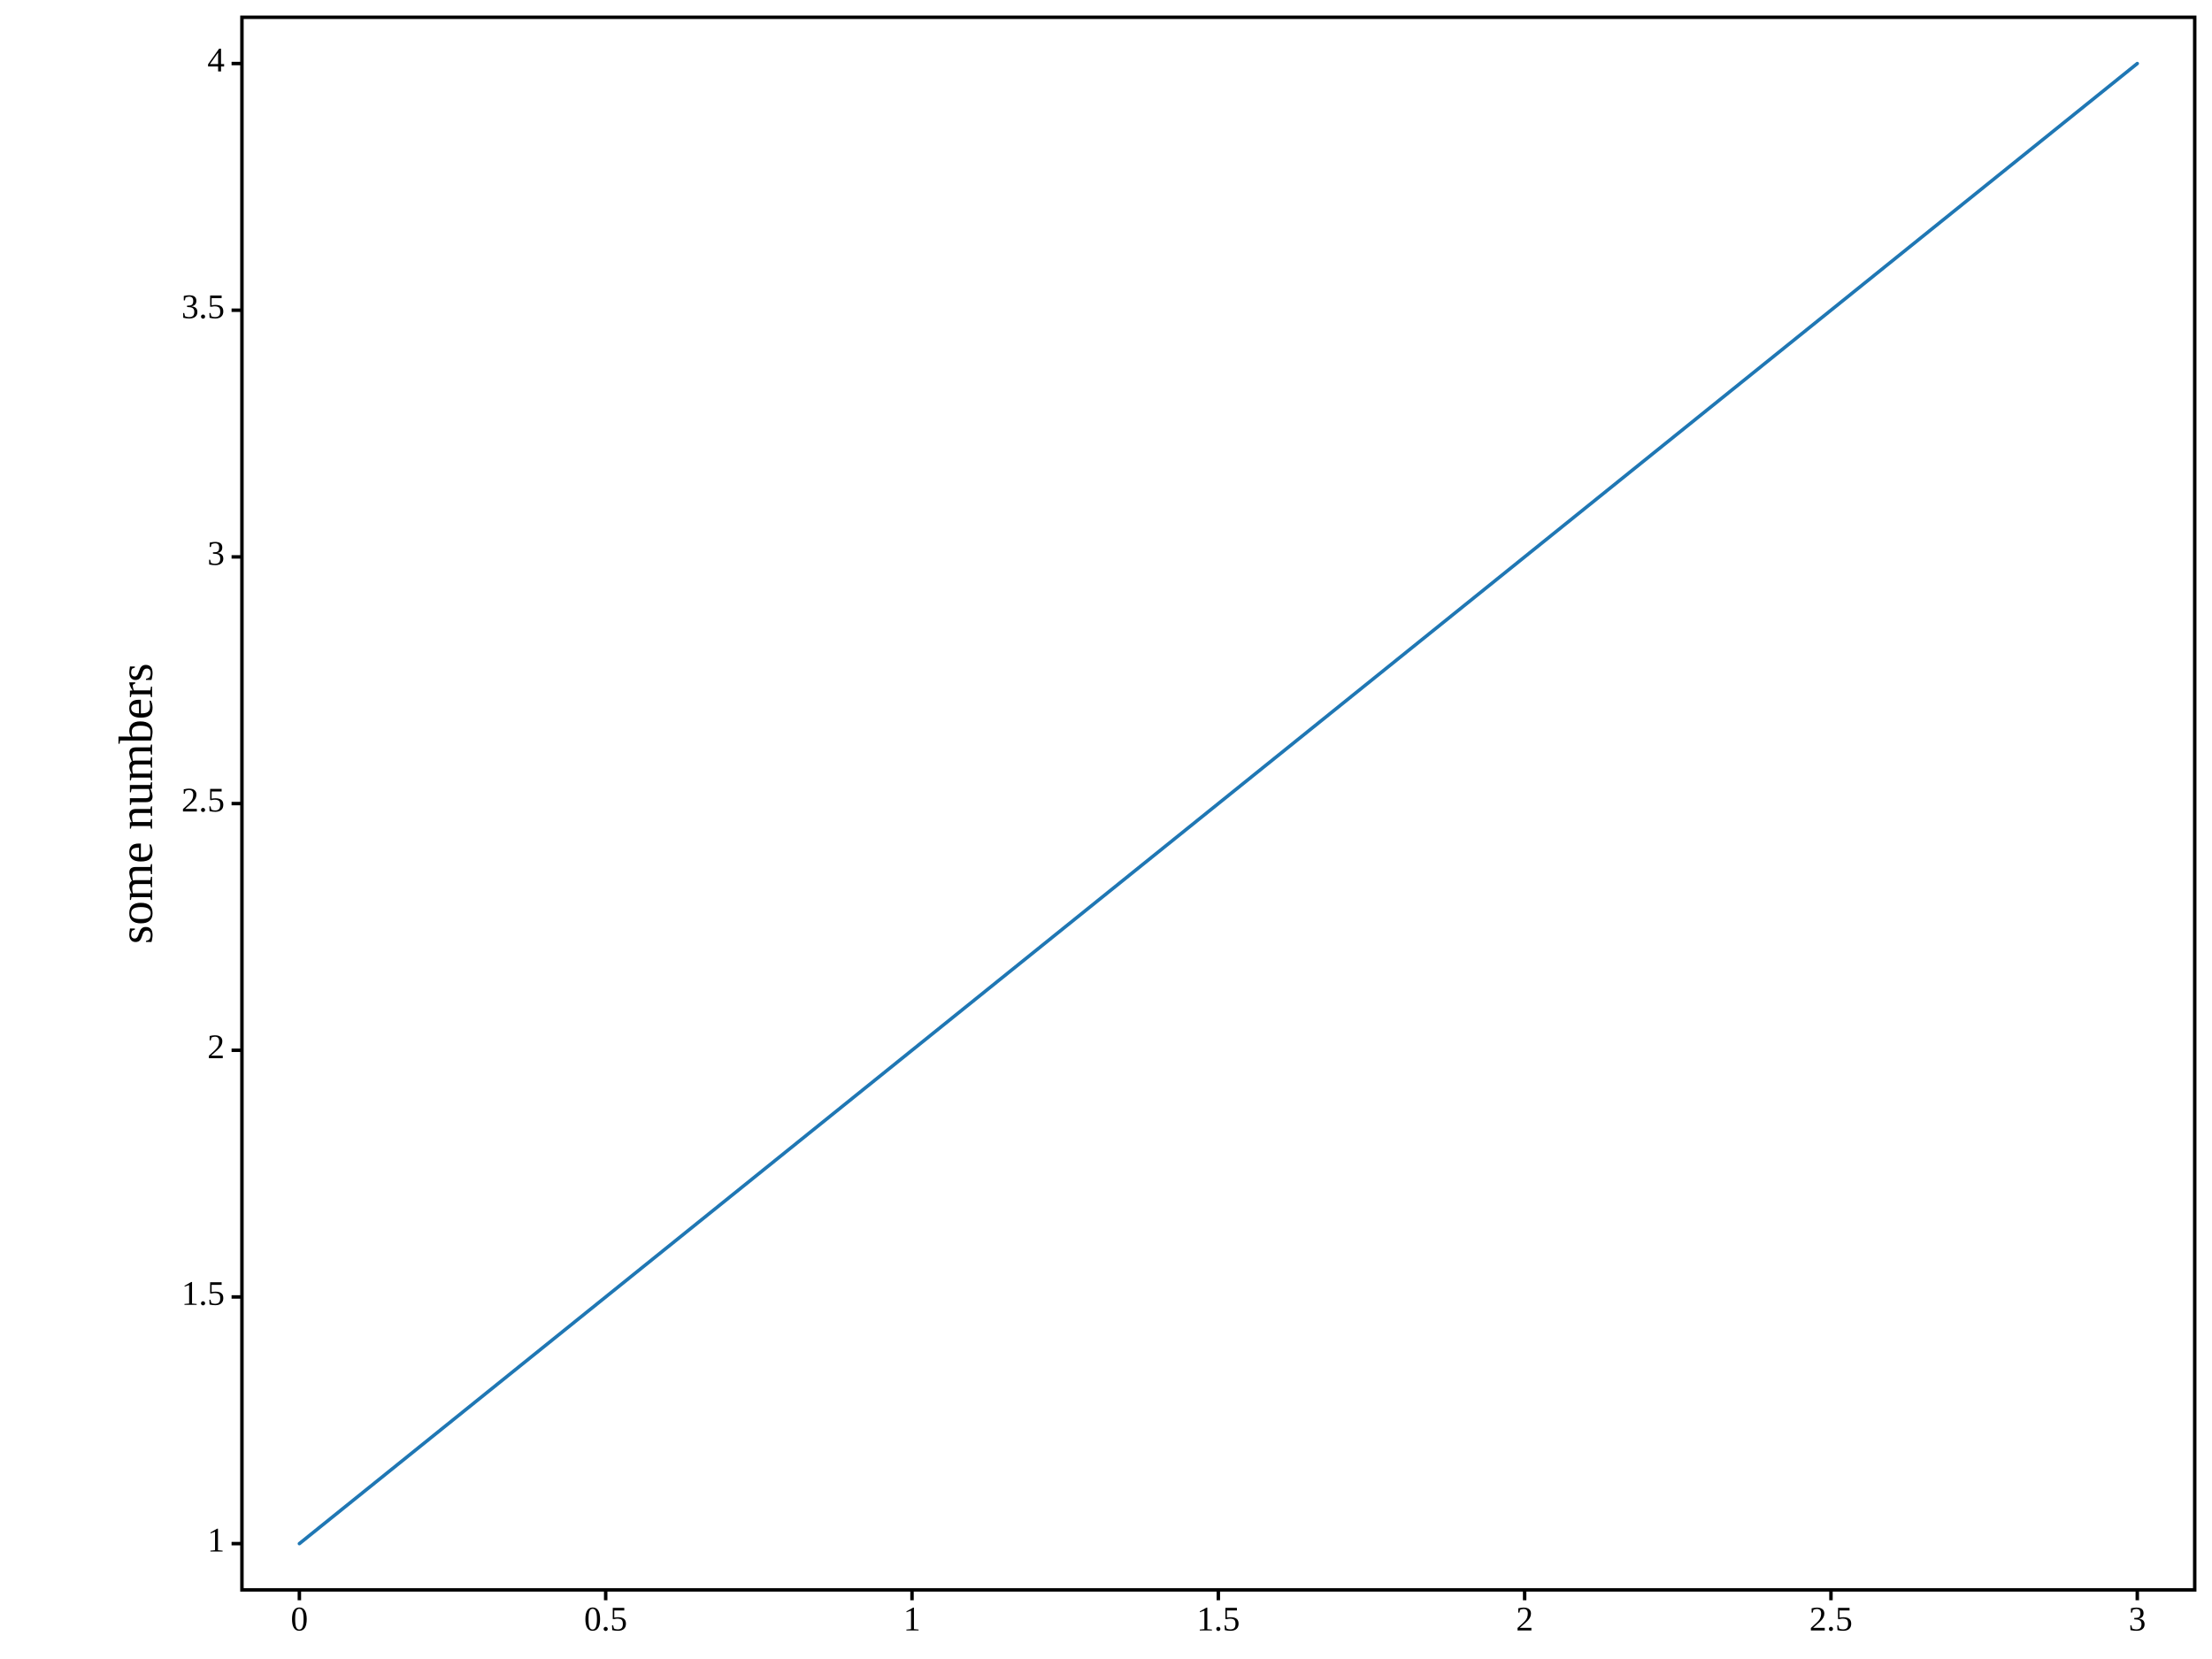
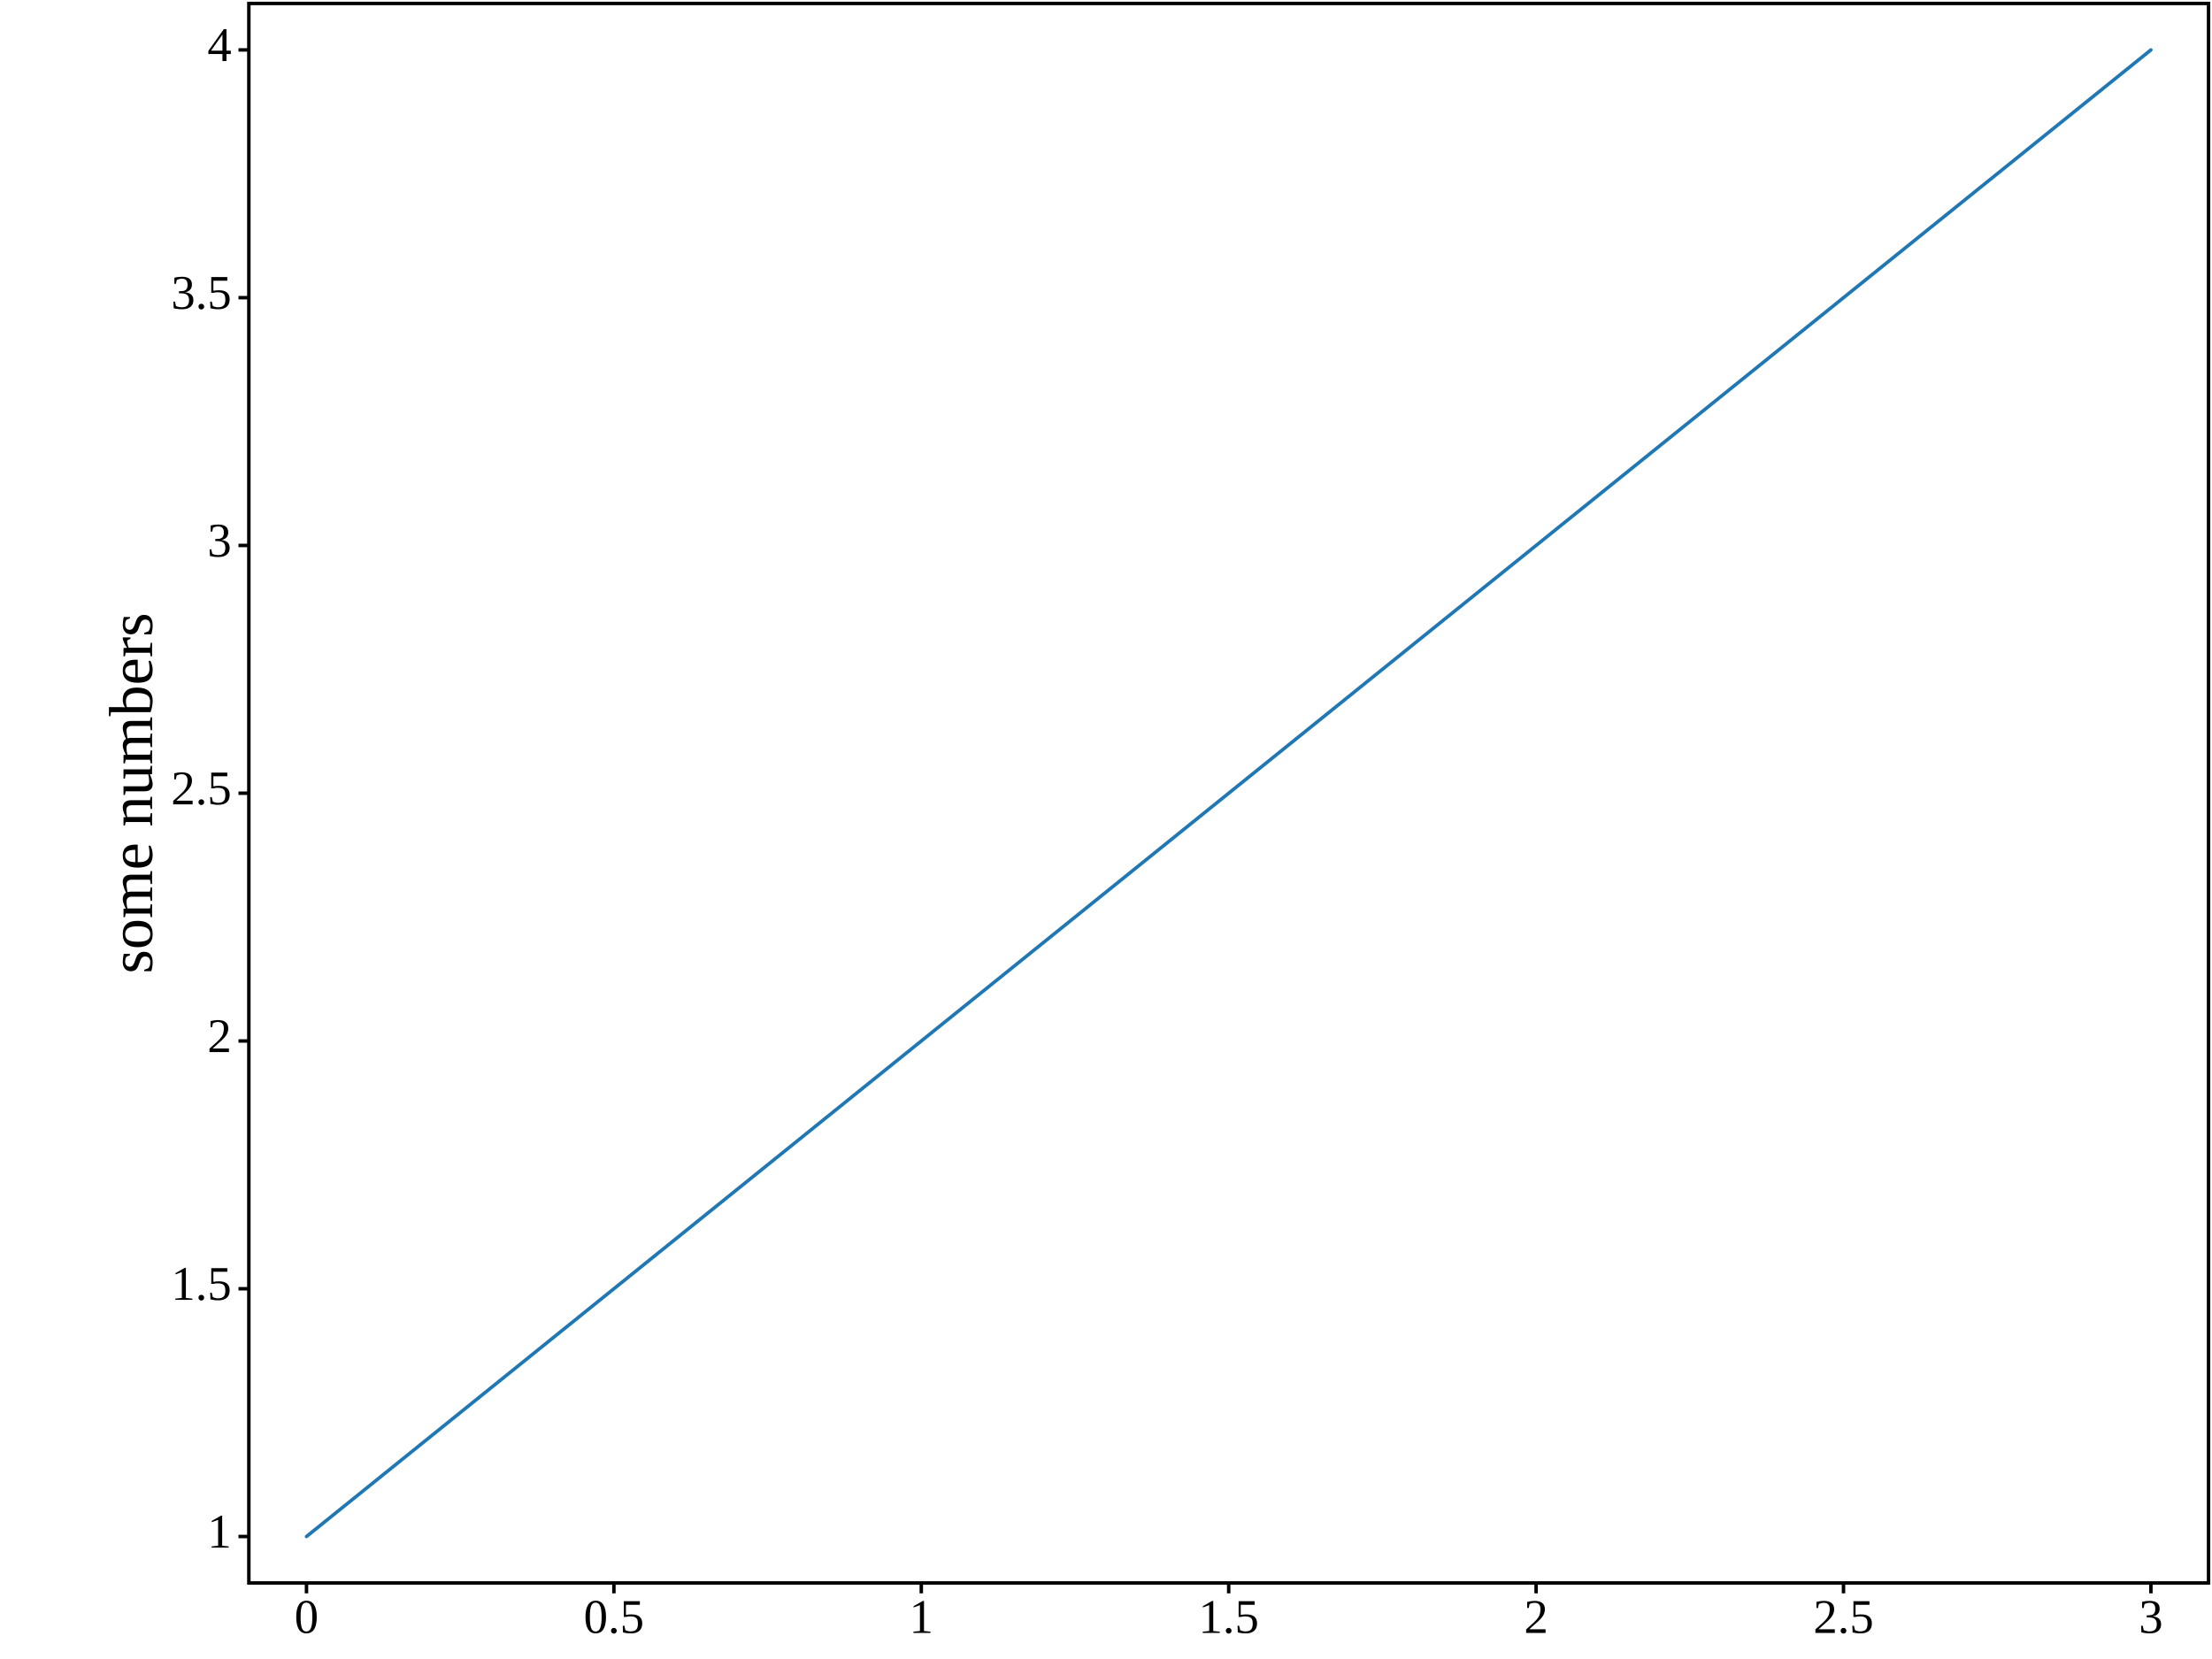
<svg xmlns="http://www.w3.org/2000/svg" viewBox="0 0 640 480" height="100%" width="100%" id="id0000000000">
  <g id="id0000000001">
    <clipPath id="id0000000001clipper">
-       <polygon points="70,5 70,460 635,460 635,5 " id="id0000000005" class="rectangle" />
+       <polygon points="72,1 72,458 639,458 639,1 " id="id0000000005" class="rectangle" />
    </clipPath>
    <g clip-path="url(#id0000000001clipper)" id="id0000000003">
-       <polyline id="id0000000006" points="86.618,446.618 263.873,303.873 441.127,161.127 618.382,18.382 " fill="none" stroke-opacity="1" stroke-linecap="round" stroke="#1f77b4" stroke-width="1" />
+       <polyline id="id0000000006" points="88.677,444.559 266.559,301.186 444.441,157.814 622.324,14.441 " fill="none" stroke-opacity="1" stroke-linecap="round" stroke="#1f77b4" stroke-width="1" />
    </g>
-     <polygon points="70,5 70,460 635,460 635,5 " stroke="black" stroke-width="1" fill="none" id="id0000000007" pointer-events="none" class="rectangle" />
-     <polyline points="86.618,460 86.618,463 " fill="none" stroke-width="1" stroke="black" id="id0000000008" class="line" />
-     <text id="id0000000009" transform="matrix(1 0 0 1 70 5)" x="16.618" y="460" dominant-baseline="hanging" text-anchor="middle" font-size="10px">
+     <polygon points="72,1 72,458 639,458 639,1 " stroke="black" stroke-width="1" fill="none" id="id0000000007" pointer-events="none" class="rectangle" />
+     <polyline points="88.677,458 88.677,461 " fill="none" stroke-width="1" stroke="black" id="id0000000008" class="line" />
+     <text id="id0000000009" transform="matrix(1 0 0 1 72 1)" x="16.676" y="462" dominant-baseline="hanging" text-anchor="middle" font-size="14px">
0
</text>
-     <polyline points="175.245,460 175.245,463 " fill="none" stroke-width="1" stroke="black" id="id0000000010" class="line" />
-     <text id="id0000000011" transform="matrix(1 0 0 1 70 5)" x="105.245" y="460" dominant-baseline="hanging" text-anchor="middle" font-size="10px">
+     <polyline points="177.618,458 177.618,461 " fill="none" stroke-width="1" stroke="black" id="id0000000010" class="line" />
+     <text id="id0000000011" transform="matrix(1 0 0 1 72 1)" x="105.618" y="462" dominant-baseline="hanging" text-anchor="middle" font-size="14px">
0.5
</text>
-     <polyline points="263.873,460 263.873,463 " fill="none" stroke-width="1" stroke="black" id="id0000000012" class="line" />
-     <text id="id0000000013" transform="matrix(1 0 0 1 70 5)" x="193.873" y="460" dominant-baseline="hanging" text-anchor="middle" font-size="10px">
+     <polyline points="266.559,458 266.559,461 " fill="none" stroke-width="1" stroke="black" id="id0000000012" class="line" />
+     <text id="id0000000013" transform="matrix(1 0 0 1 72 1)" x="194.559" y="462" dominant-baseline="hanging" text-anchor="middle" font-size="14px">
1
</text>
-     <polyline points="352.5,460 352.5,463 " fill="none" stroke-width="1" stroke="black" id="id0000000014" class="line" />
-     <text id="id0000000015" transform="matrix(1 0 0 1 70 5)" x="282.5" y="460" dominant-baseline="hanging" text-anchor="middle" font-size="10px">
+     <polyline points="355.5,458 355.5,461 " fill="none" stroke-width="1" stroke="black" id="id0000000014" class="line" />
+     <text id="id0000000015" transform="matrix(1 0 0 1 72 1)" x="283.5" y="462" dominant-baseline="hanging" text-anchor="middle" font-size="14px">
1.5
</text>
-     <polyline points="441.127,460 441.127,463 " fill="none" stroke-width="1" stroke="black" id="id0000000016" class="line" />
-     <text id="id0000000017" transform="matrix(1 0 0 1 70 5)" x="371.127" y="460" dominant-baseline="hanging" text-anchor="middle" font-size="10px">
+     <polyline points="444.441,458 444.441,461 " fill="none" stroke-width="1" stroke="black" id="id0000000016" class="line" />
+     <text id="id0000000017" transform="matrix(1 0 0 1 72 1)" x="372.441" y="462" dominant-baseline="hanging" text-anchor="middle" font-size="14px">
2
</text>
-     <polyline points="529.755,460 529.755,463 " fill="none" stroke-width="1" stroke="black" id="id0000000018" class="line" />
-     <text id="id0000000019" transform="matrix(1 0 0 1 70 5)" x="459.755" y="460" dominant-baseline="hanging" text-anchor="middle" font-size="10px">
+     <polyline points="533.382,458 533.382,461 " fill="none" stroke-width="1" stroke="black" id="id0000000018" class="line" />
+     <text id="id0000000019" transform="matrix(1 0 0 1 72 1)" x="461.382" y="462" dominant-baseline="hanging" text-anchor="middle" font-size="14px">
2.5
</text>
-     <polyline points="618.382,460 618.382,463 " fill="none" stroke-width="1" stroke="black" id="id0000000020" class="line" />
-     <text id="id0000000021" transform="matrix(1 0 0 1 70 5)" x="548.382" y="460" dominant-baseline="hanging" text-anchor="middle" font-size="10px">
+     <polyline points="622.324,458 622.324,461 " fill="none" stroke-width="1" stroke="black" id="id0000000020" class="line" />
+     <text id="id0000000021" transform="matrix(1 0 0 1 72 1)" x="550.324" y="462" dominant-baseline="hanging" text-anchor="middle" font-size="14px">
3
</text>
-     <polyline points="67,446.618 70,446.618 " fill="none" stroke-width="1" stroke="black" id="id0000000022" class="line" />
-     <text id="id0000000023" transform="matrix(1 0 0 1 70 5)" x="-5" y="441.618" dominant-baseline="middle" text-anchor="end" font-size="10px">
+     <polyline points="69,444.559 72,444.559 " fill="none" stroke-width="1" stroke="black" id="id0000000022" class="line" />
+     <text id="id0000000023" transform="matrix(1 0 0 1 72 1)" x="-5" y="443.559" dominant-baseline="middle" text-anchor="end" font-size="14px">
1
</text>
-     <polyline points="67,375.245 70,375.245 " fill="none" stroke-width="1" stroke="black" id="id0000000024" class="line" />
-     <text id="id0000000025" transform="matrix(1 0 0 1 70 5)" x="-5" y="370.245" dominant-baseline="middle" text-anchor="end" font-size="10px">
+     <polyline points="69,372.873 72,372.873 " fill="none" stroke-width="1" stroke="black" id="id0000000024" class="line" />
+     <text id="id0000000025" transform="matrix(1 0 0 1 72 1)" x="-5" y="371.873" dominant-baseline="middle" text-anchor="end" font-size="14px">
1.5
</text>
-     <polyline points="67,303.873 70,303.873 " fill="none" stroke-width="1" stroke="black" id="id0000000026" class="line" />
-     <text id="id0000000027" transform="matrix(1 0 0 1 70 5)" x="-5" y="298.873" dominant-baseline="middle" text-anchor="end" font-size="10px">
+     <polyline points="69,301.186 72,301.186 " fill="none" stroke-width="1" stroke="black" id="id0000000026" class="line" />
+     <text id="id0000000027" transform="matrix(1 0 0 1 72 1)" x="-5" y="300.186" dominant-baseline="middle" text-anchor="end" font-size="14px">
2
</text>
-     <polyline points="67,232.5 70,232.5 " fill="none" stroke-width="1" stroke="black" id="id0000000028" class="line" />
-     <text id="id0000000029" transform="matrix(1 0 0 1 70 5)" x="-5" y="227.5" dominant-baseline="middle" text-anchor="end" font-size="10px">
+     <polyline points="69,229.5 72,229.5 " fill="none" stroke-width="1" stroke="black" id="id0000000028" class="line" />
+     <text id="id0000000029" transform="matrix(1 0 0 1 72 1)" x="-5" y="228.5" dominant-baseline="middle" text-anchor="end" font-size="14px">
2.5
</text>
-     <polyline points="67,161.127 70,161.127 " fill="none" stroke-width="1" stroke="black" id="id0000000030" class="line" />
-     <text id="id0000000031" transform="matrix(1 0 0 1 70 5)" x="-5" y="156.127" dominant-baseline="middle" text-anchor="end" font-size="10px">
+     <polyline points="69,157.814 72,157.814 " fill="none" stroke-width="1" stroke="black" id="id0000000030" class="line" />
+     <text id="id0000000031" transform="matrix(1 0 0 1 72 1)" x="-5" y="156.814" dominant-baseline="middle" text-anchor="end" font-size="14px">
3
</text>
-     <polyline points="67,89.755 70,89.755 " fill="none" stroke-width="1" stroke="black" id="id0000000032" class="line" />
-     <text id="id0000000033" transform="matrix(1 0 0 1 70 5)" x="-5" y="84.755" dominant-baseline="middle" text-anchor="end" font-size="10px">
+     <polyline points="69,86.127 72,86.127 " fill="none" stroke-width="1" stroke="black" id="id0000000032" class="line" />
+     <text id="id0000000033" transform="matrix(1 0 0 1 72 1)" x="-5" y="85.127" dominant-baseline="middle" text-anchor="end" font-size="14px">
3.5
</text>
-     <polyline points="67,18.382 70,18.382 " fill="none" stroke-width="1" stroke="black" id="id0000000034" class="line" />
-     <text id="id0000000035" transform="matrix(1 0 0 1 70 5)" x="-5" y="13.382" dominant-baseline="middle" text-anchor="end" font-size="10px">
+     <polyline points="69,14.441 72,14.441 " fill="none" stroke-width="1" stroke="black" id="id0000000034" class="line" />
+     <text id="id0000000035" transform="matrix(1 0 0 1 72 1)" x="-5" y="13.441" dominant-baseline="middle" text-anchor="end" font-size="14px">
4
</text>
    <g id="id0000000004">
-       <text id="id0000000036" transform="matrix(-4.37114e-08 -1 1 -4.37114e-08 44 232.5)" x="0" y="0" text-anchor="middle" font-size="14px">
+       <text id="id0000000036" transform="matrix(-4.37114e-08 -1 1 -4.37114e-08 44 229.5)" x="0" y="0" text-anchor="middle" font-size="18px">
some numbers
</text>
    </g>
  </g>
</svg>
